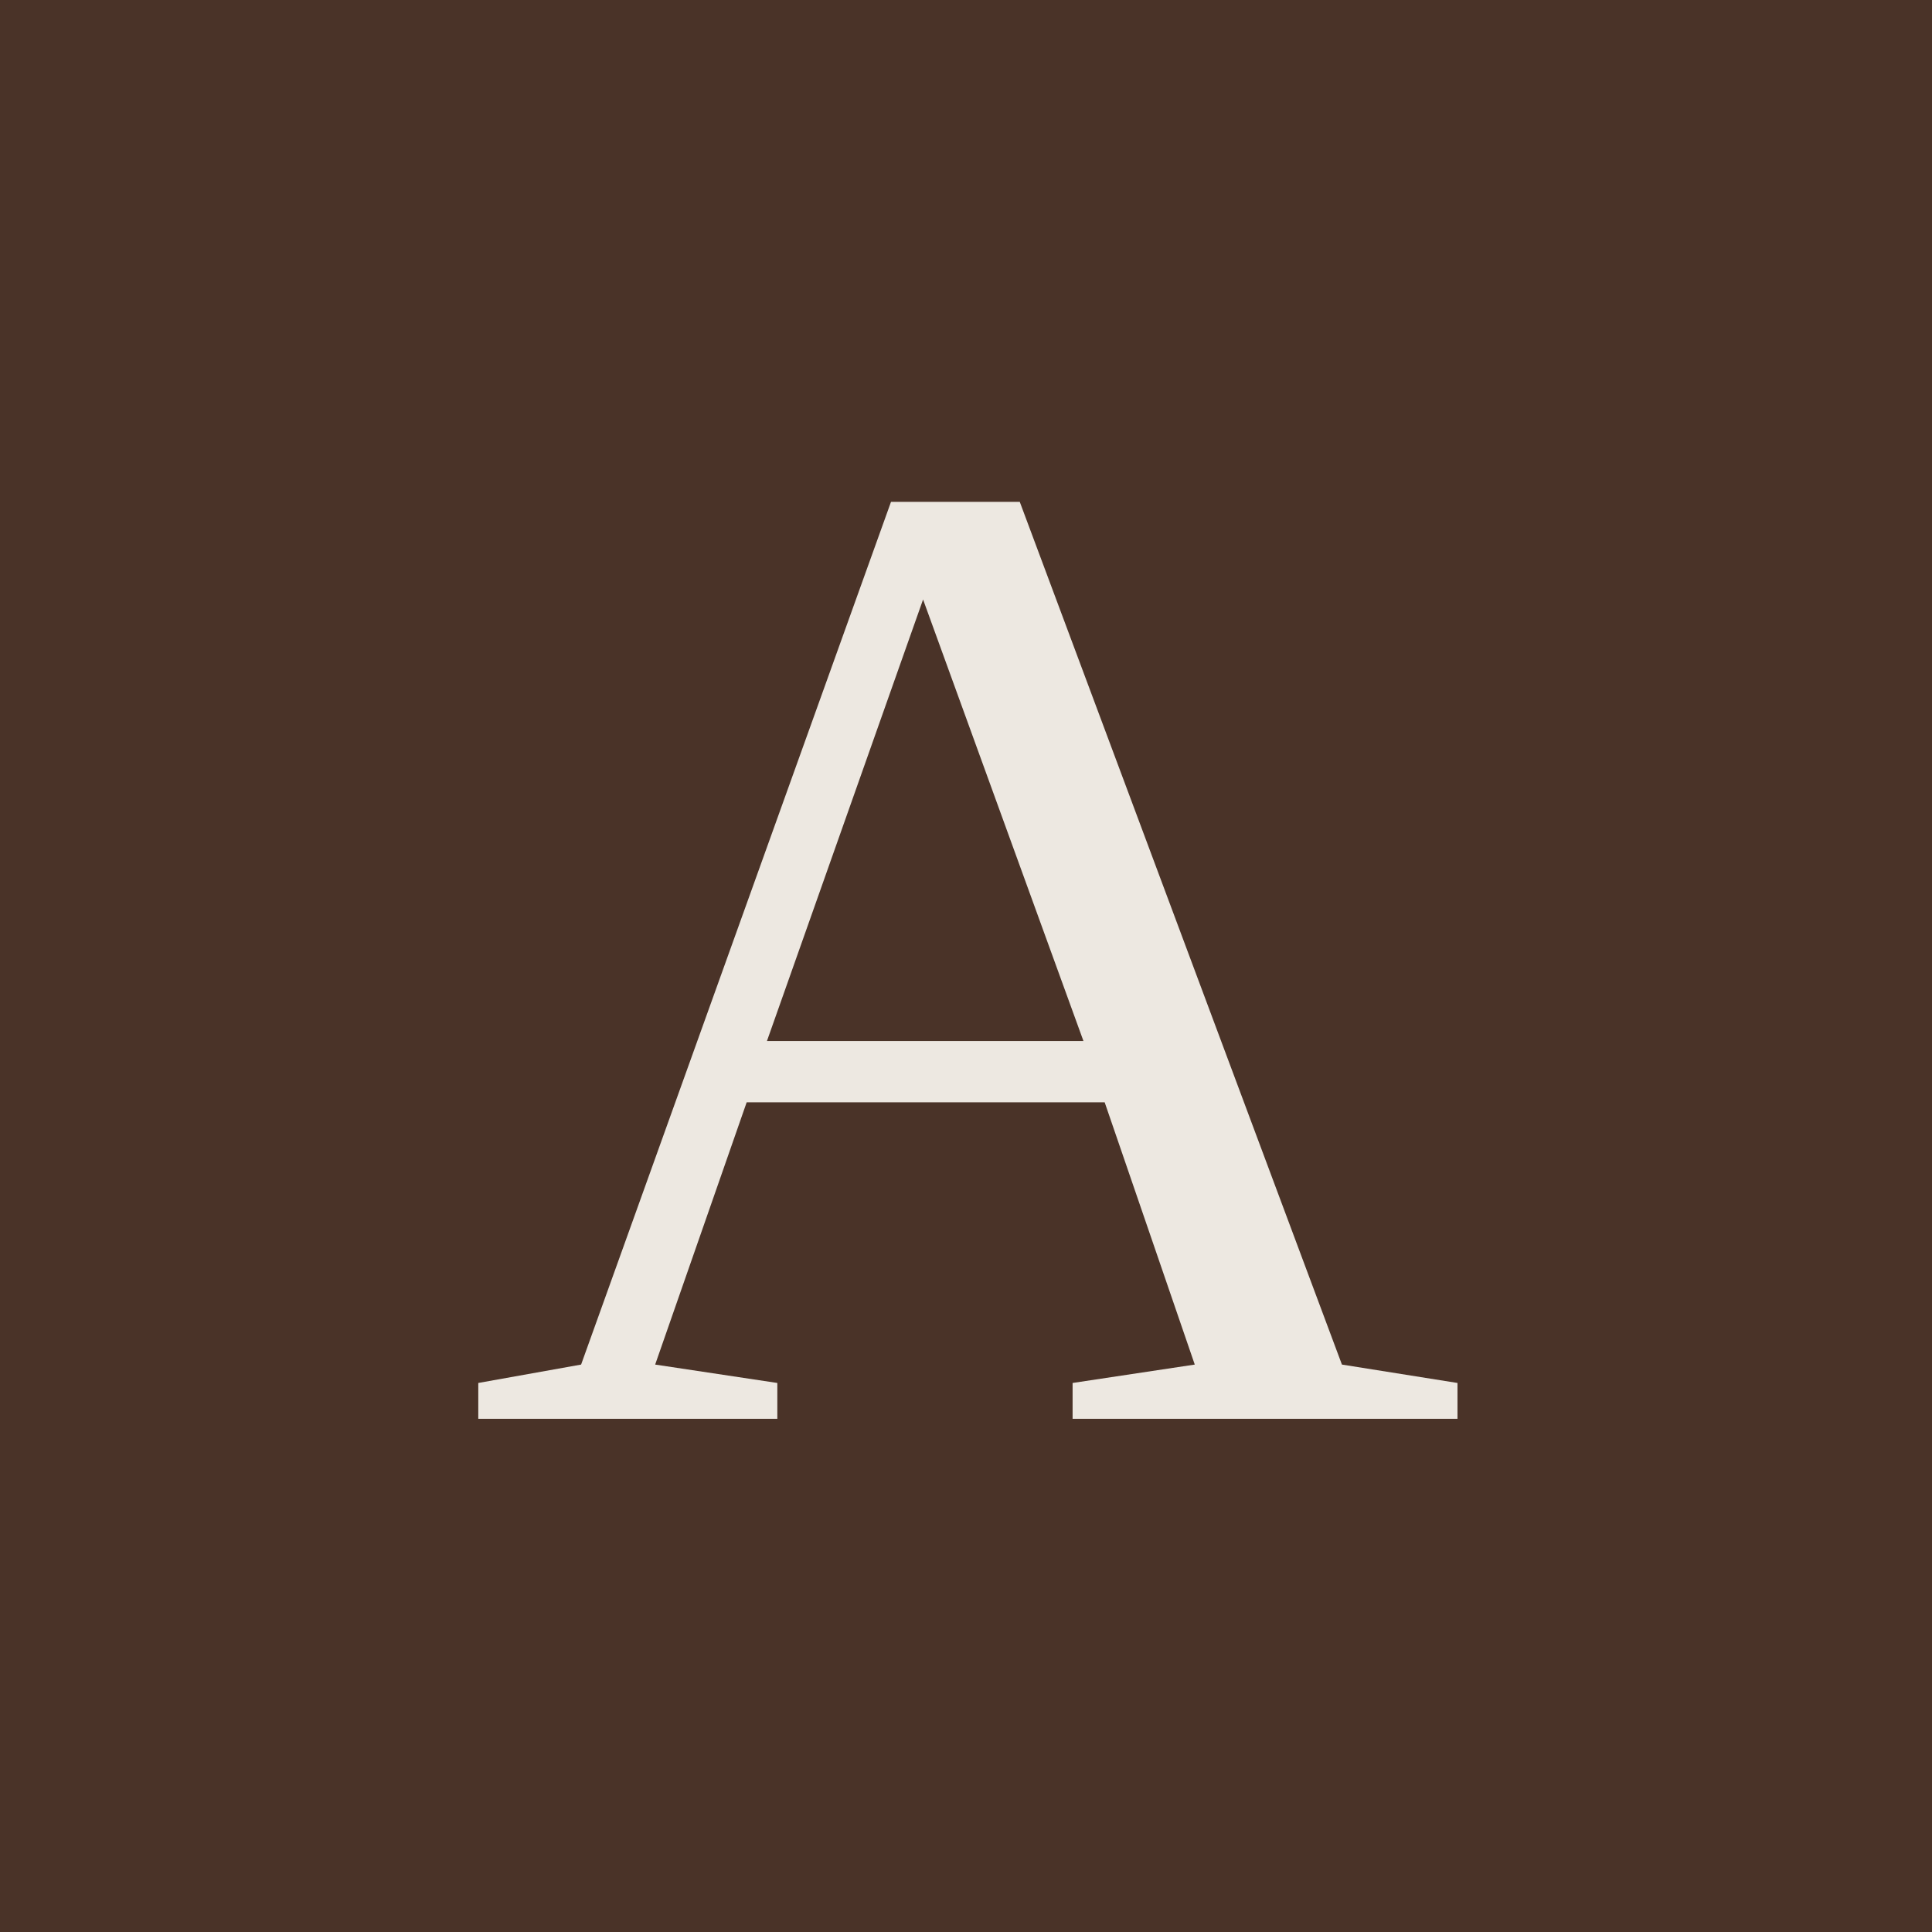
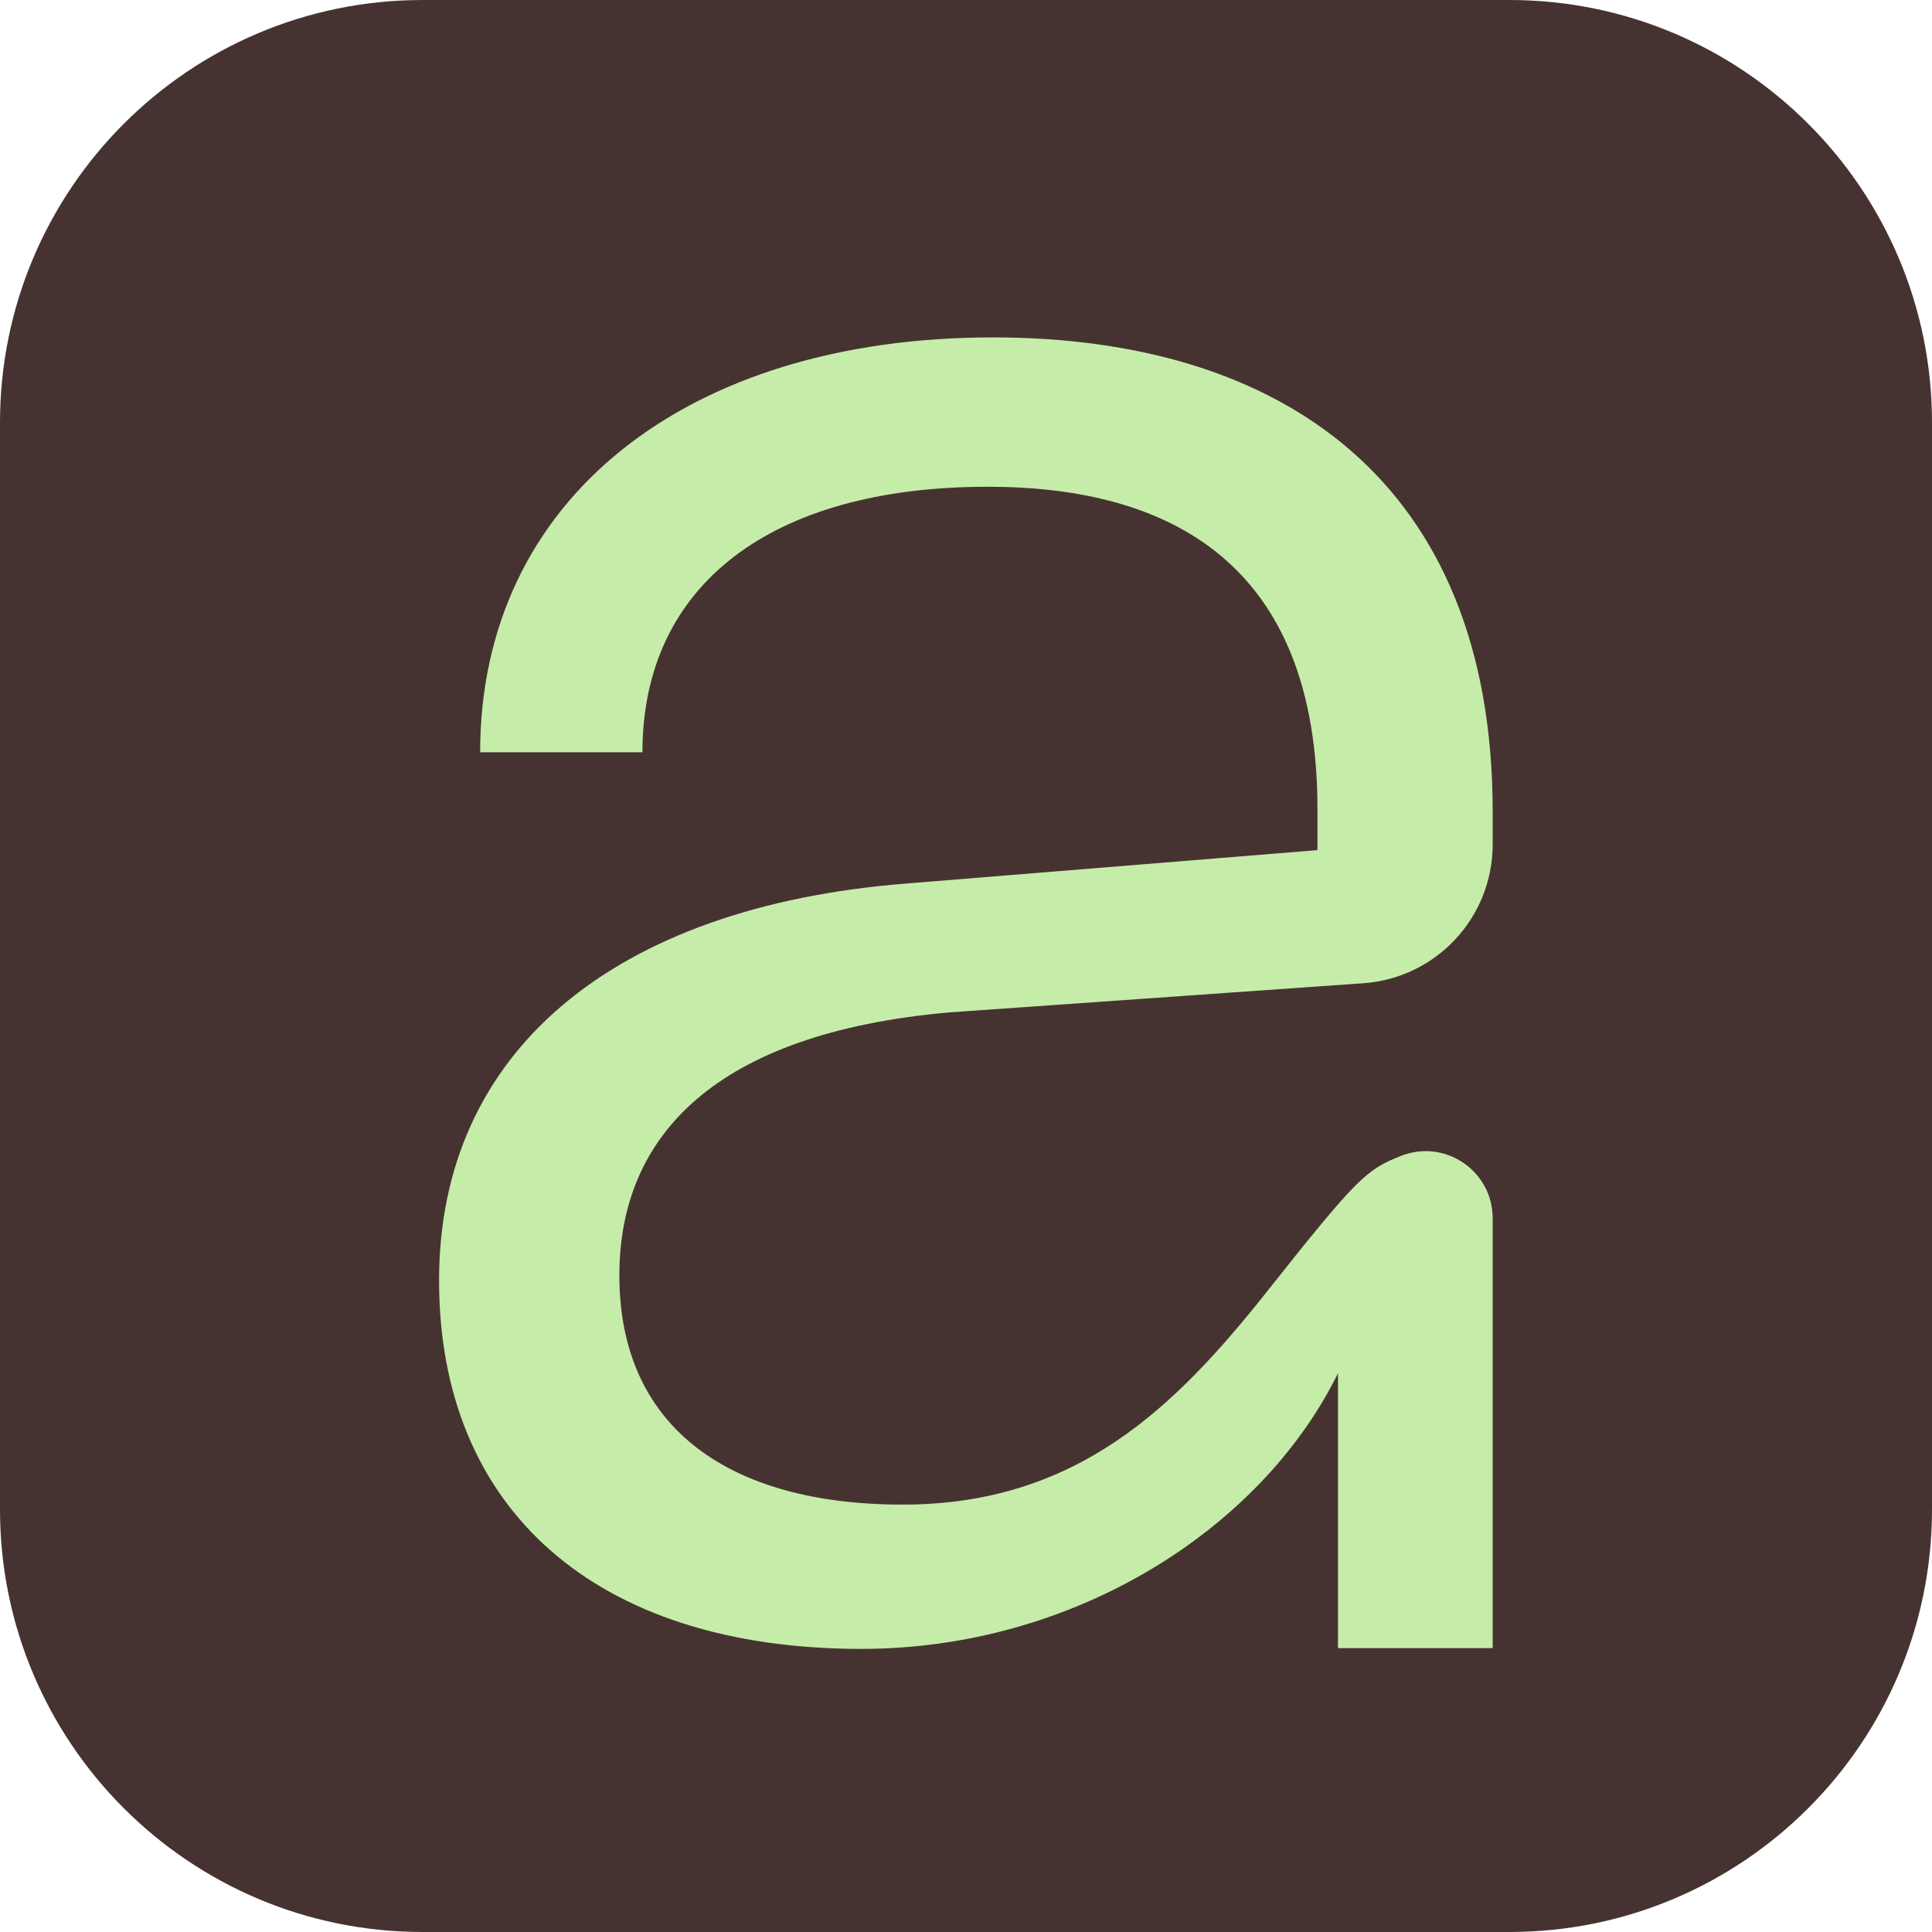
<svg xmlns="http://www.w3.org/2000/svg" viewBox="0 0 64 64">
-   <rect width="64" height="64" fill="#4A3328" />
-   <text x="32" y="47" text-anchor="middle" font-family="Spectral, Georgia, 'Times New Roman', serif" font-size="46" font-weight="400" fill="#EDE8E1">A</text>
+   <rect width="64" height="64" rx="14" fill="#463331" />
+   <g transform="translate(32 33) scale(0.84) translate(-20.9 -49.4)">
+     <path fill="#C6ECA9" d="M38.05,55.7c-1.36.54-1.7.83-5.29,5.36-3.62,4.56-7.5,8.39-14.36,8.39s-11.17-3.05-11.17-9.04c0-5.49,3.76-9.55,13-10.37l16.33-1.15c2.88-.2,5.11-2.59,5.11-5.48v-1.29c0-13.01-8.33-18.7-19.71-18.7-12.09,0-20.22,6.4-20.22,16.36h6.4c0-6.6,5.08-10.47,13.62-10.47,7.21,0,13,3.05,13,12.71v1.62l-16.25,1.32C7.02,45.88.12,51.57.12,60.61s6.19,14.53,16.66,14.53c8.33,0,15.74-4.68,18.79-10.87v10.84h6.1v-16.95c0-1.87-1.88-3.15-3.62-2.46h0Z" />
+   </g>
</svg>
